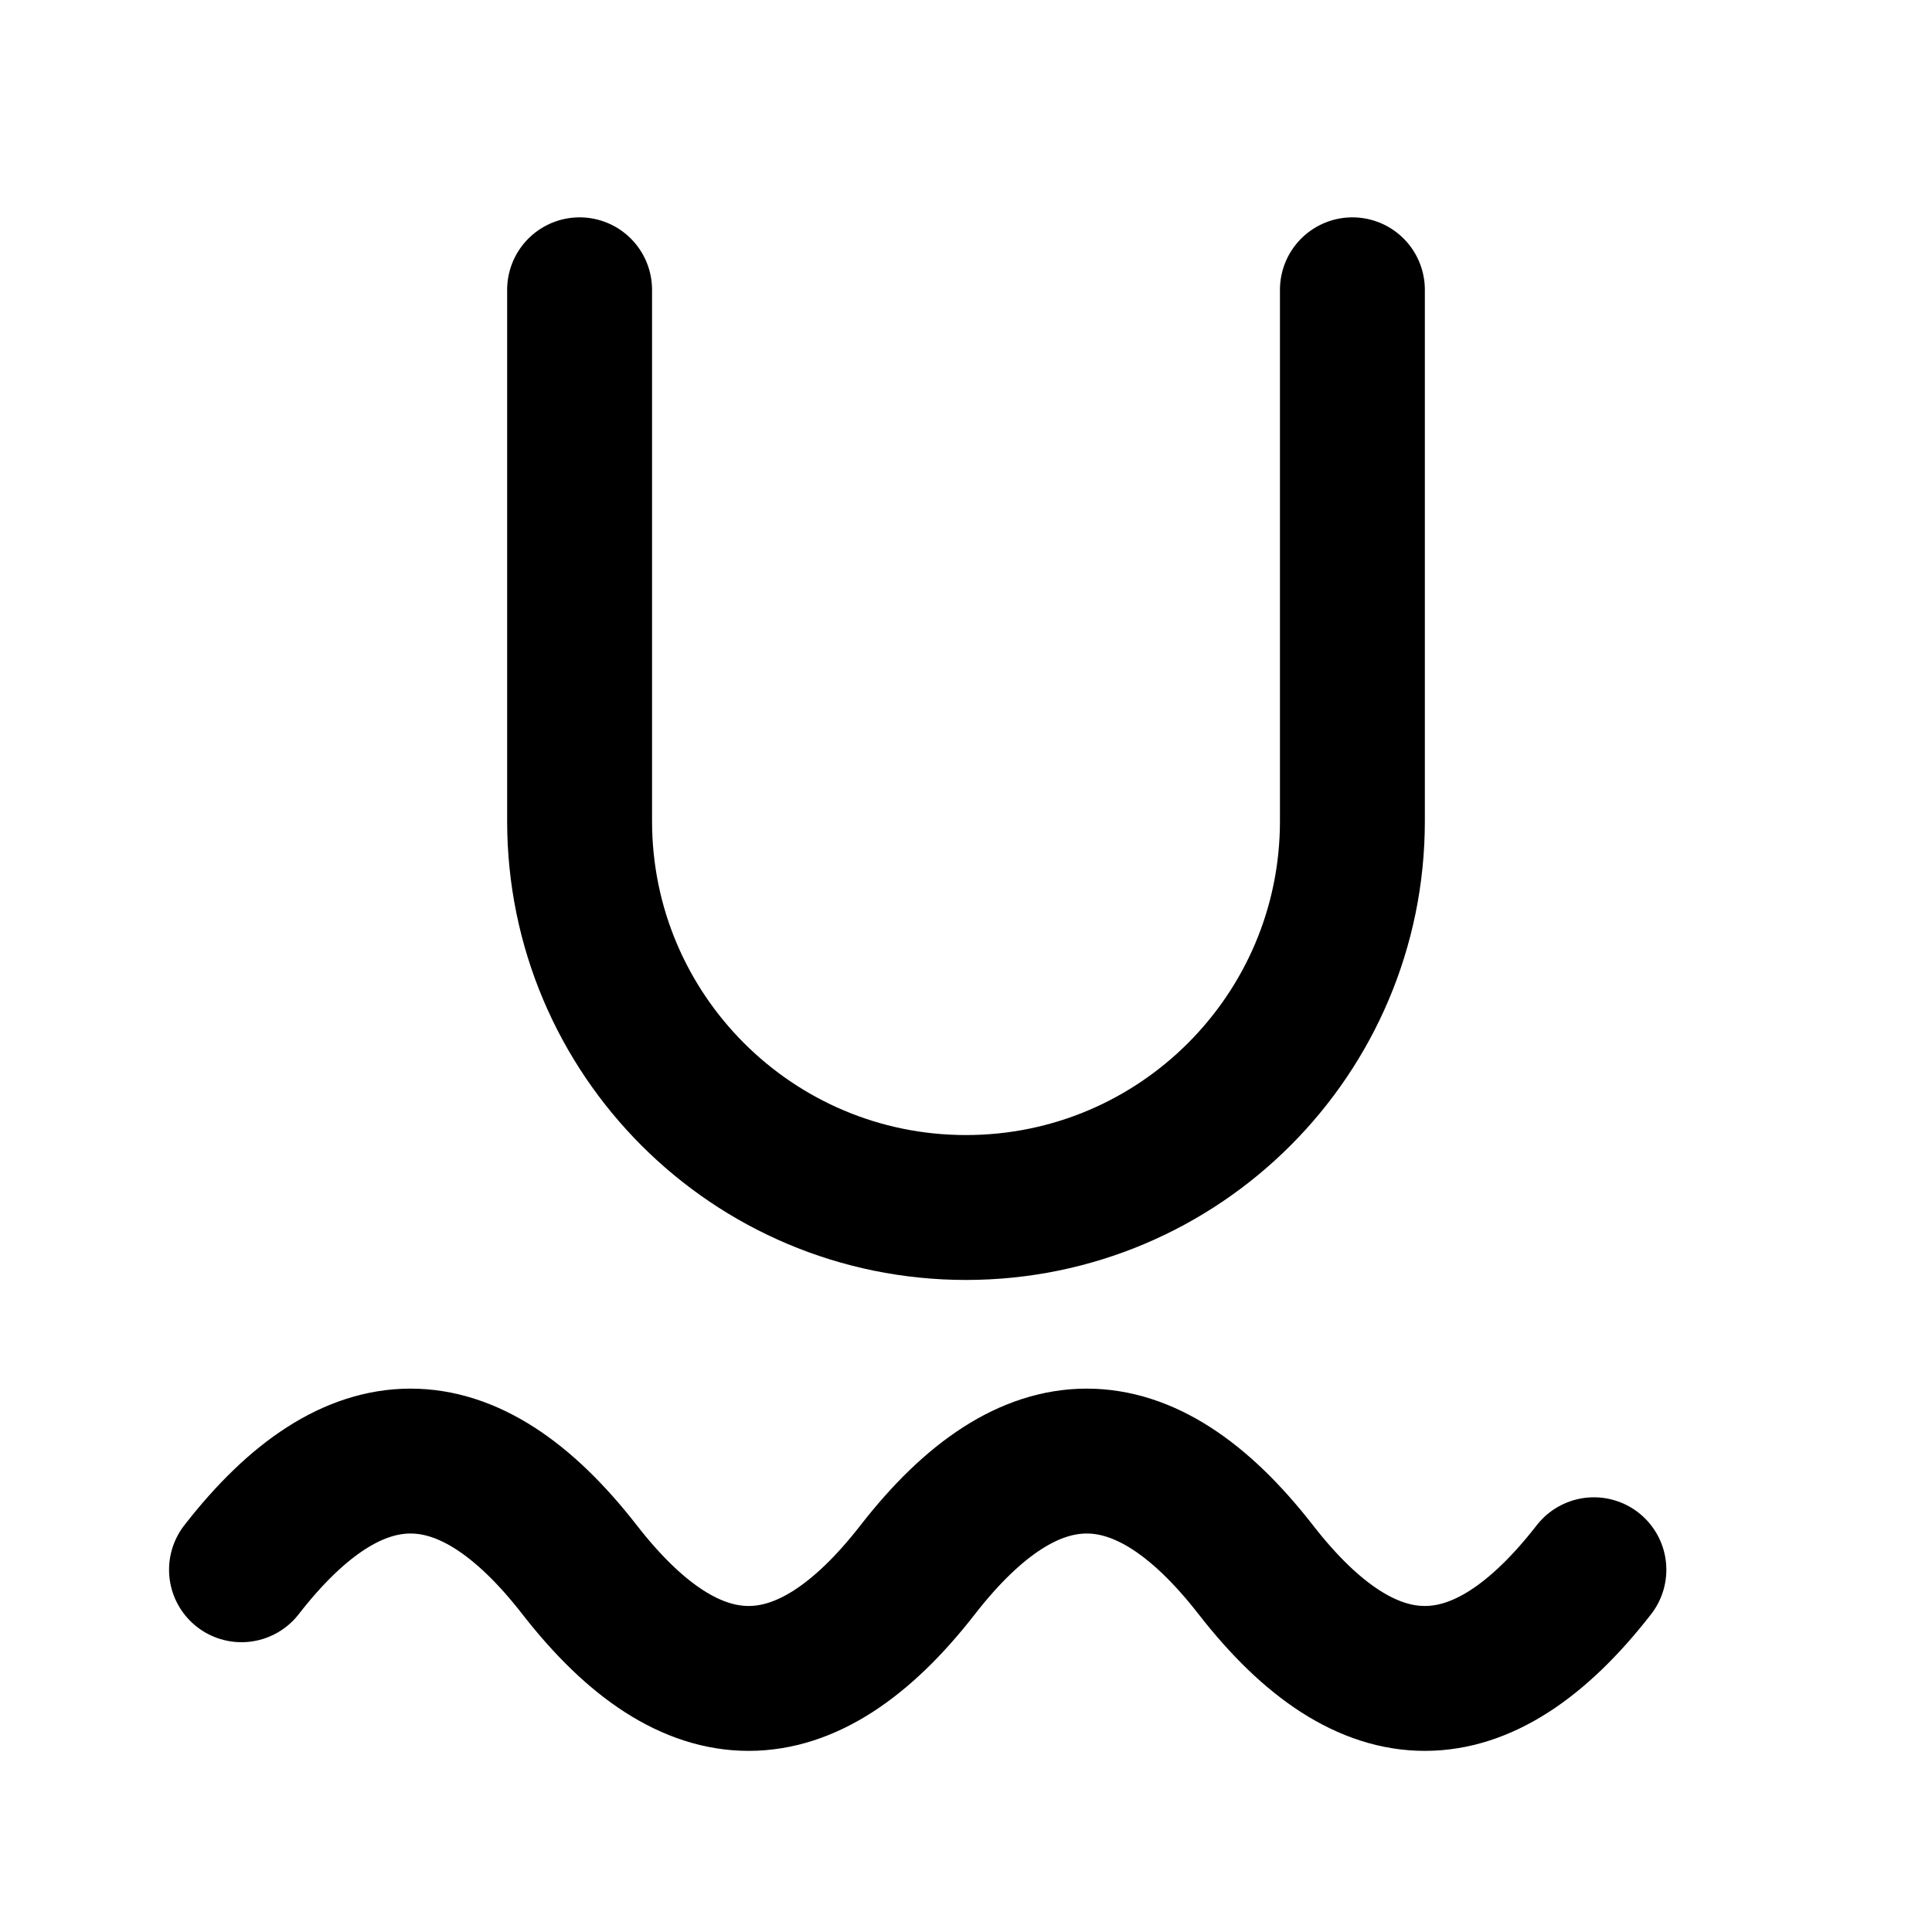
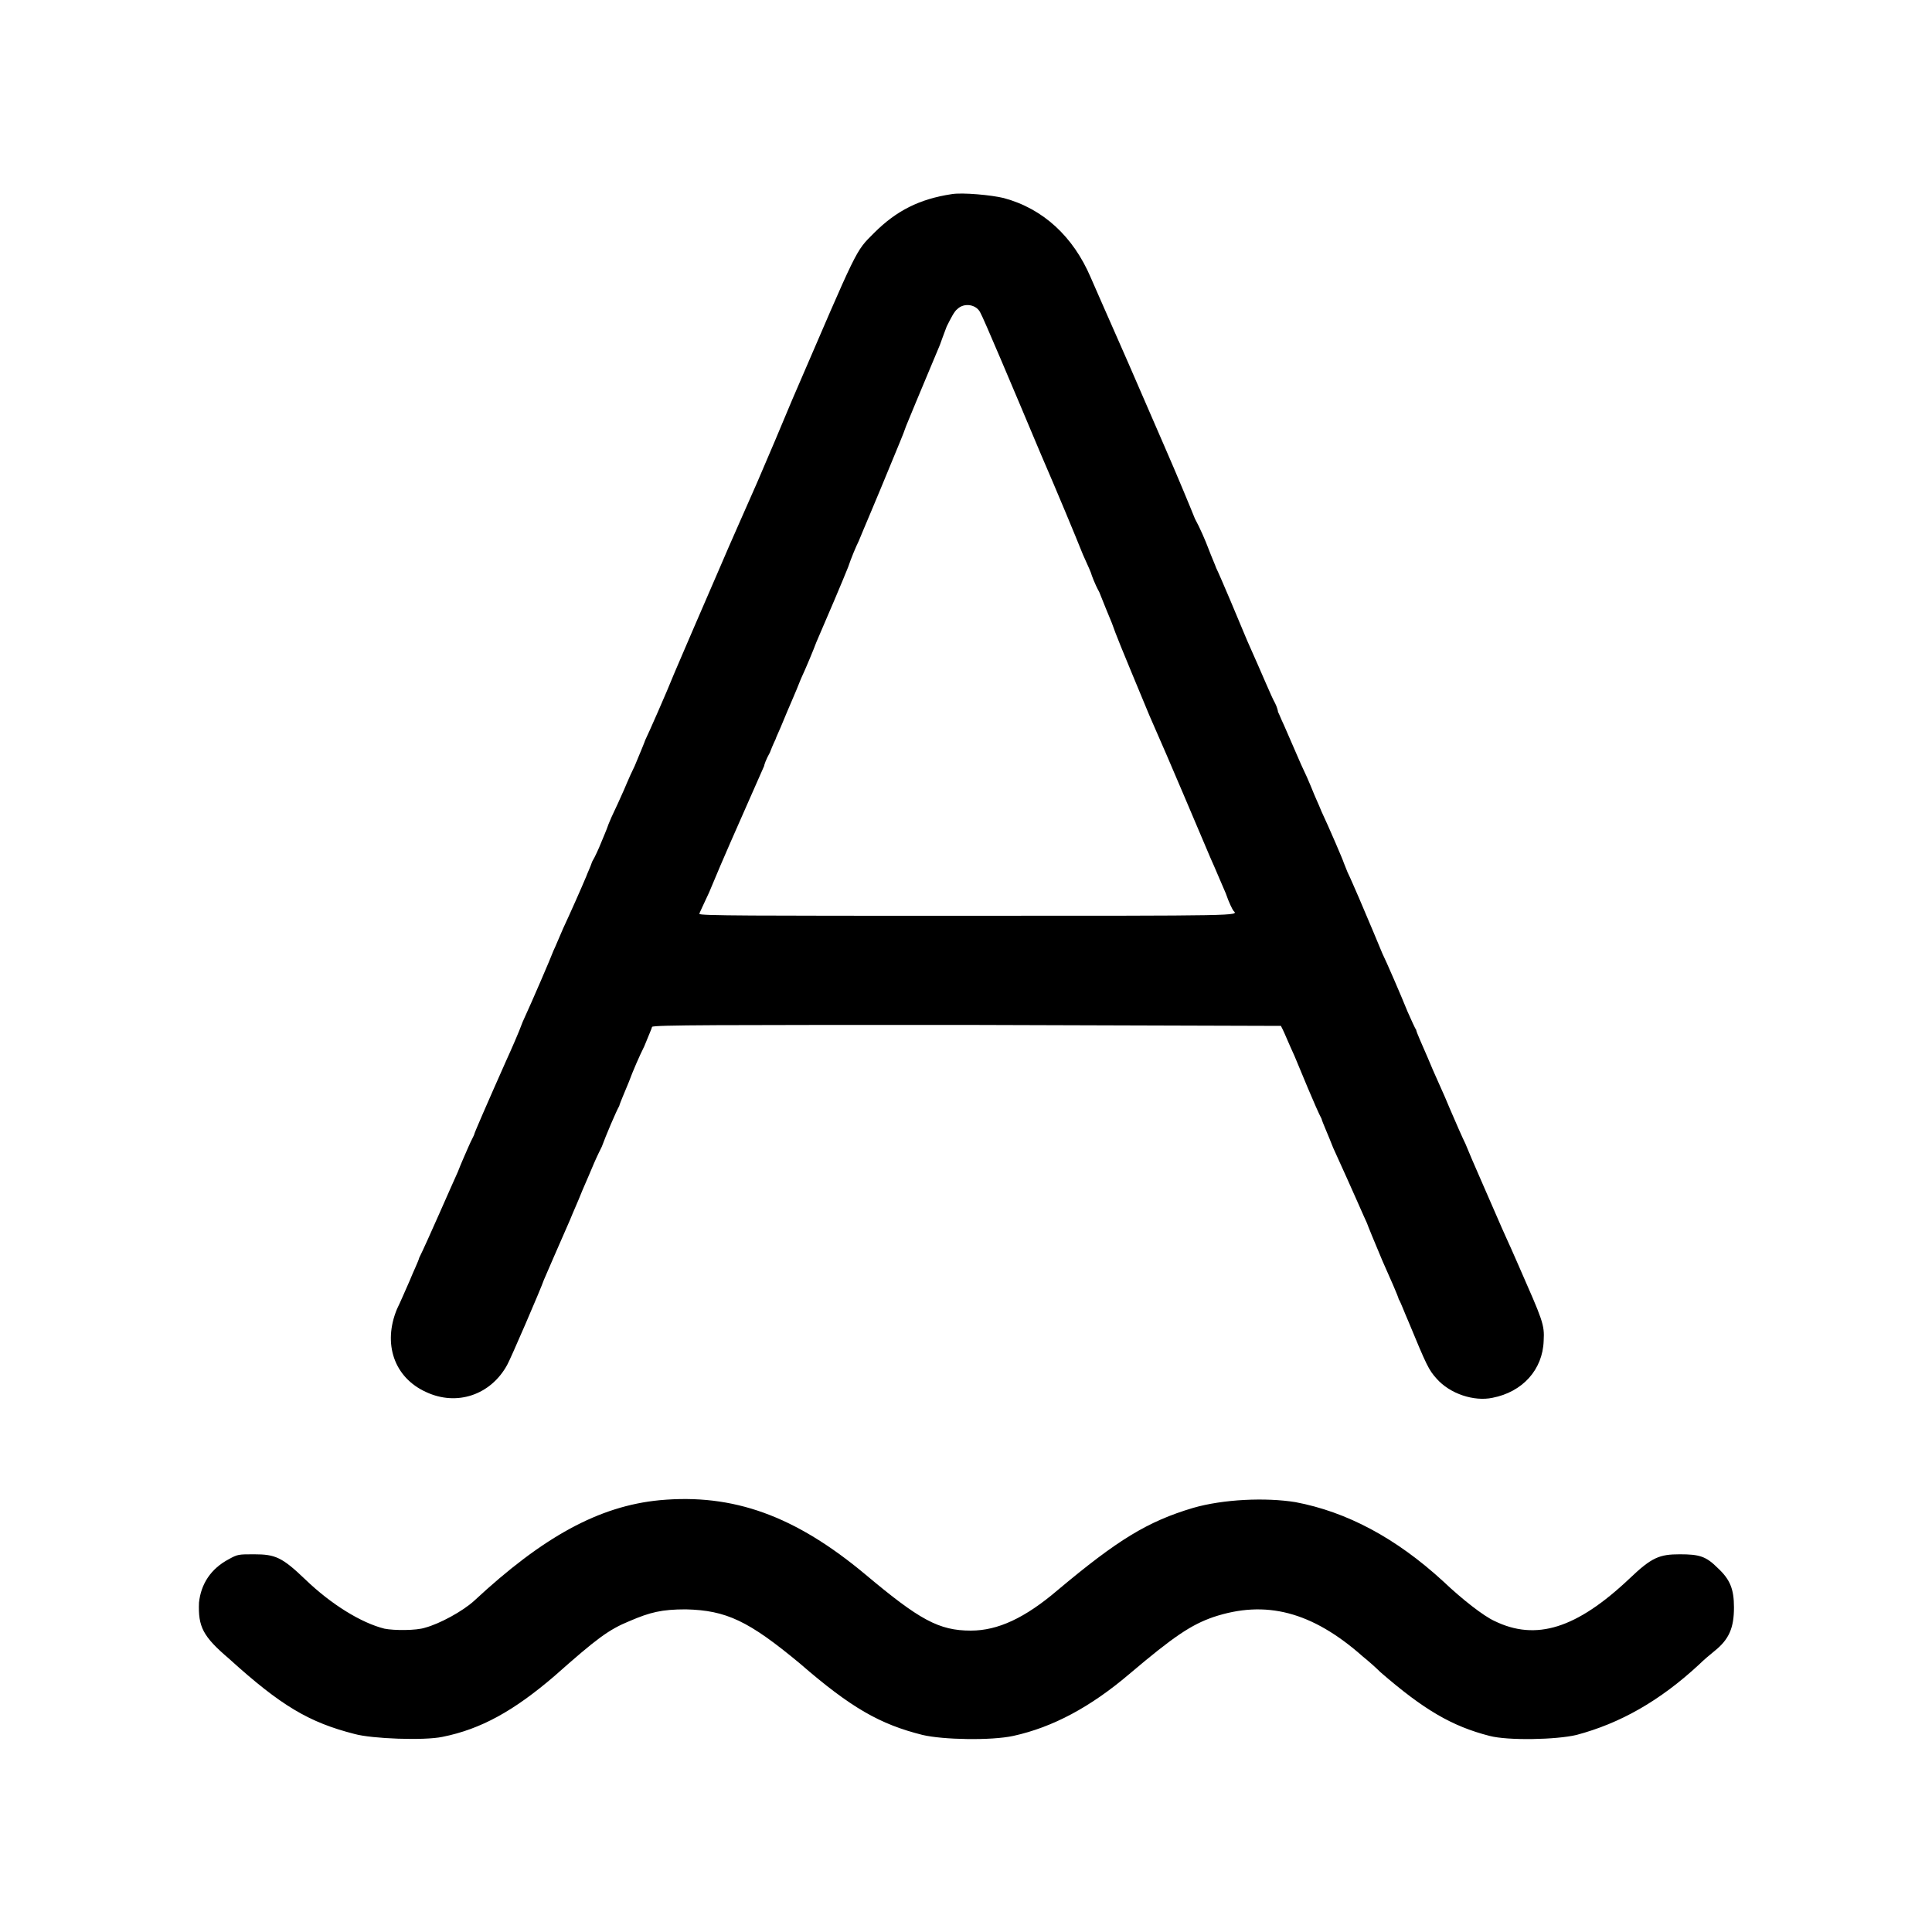
- <svg xmlns="http://www.w3.org/2000/svg" width="20" height="20" viewBox="0 0 20 20" fill="none" stroke="currentColor" stroke-width="1.5" stroke-linecap="round" stroke-linejoin="round">
-   <path d="M6 3v5.5a4 4 0 0 0 8 0V3" />
-   <path d="M2.5 16.25q1.75-2.25 3.5 0t3.5 0 3.5 0 3.5 0" />
+ <svg xmlns="http://www.w3.org/2000/svg" width="20" height="20" viewBox="0 0 20 20">
+   <path d="M 9.85 2.01 C 9.52 2.06, 9.28 2.18, 9.05 2.41 C 8.85 2.61, 8.89 2.54, 8.2 4.14 C 8.1 4.38, 7.94 4.76, 7.84 4.99 C 7.74 5.22, 7.56 5.62, 7.45 5.88 C 7.22 6.41, 7.1 6.69, 7.07 6.76 C 7.06 6.78, 7.02 6.88, 6.98 6.97 C 6.9 7.17, 6.71 7.6, 6.68 7.66 C 6.67 7.69, 6.62 7.81, 6.57 7.93 C 6.51 8.05, 6.46 8.18, 6.44 8.22 C 6.37 8.38, 6.34 8.43, 6.3 8.53 C 6.28 8.59, 6.24 8.68, 6.22 8.73 C 6.2 8.78, 6.16 8.87, 6.13 8.92 C 6.11 8.98, 6.08 9.04, 6.07 9.07 C 6.02 9.19, 5.9 9.46, 5.83 9.61 C 5.79 9.7, 5.75 9.8, 5.73 9.84 C 5.7 9.92, 5.52 10.34, 5.41 10.58 C 5.37 10.69, 5.29 10.87, 5.24 10.98 C 5.04 11.43, 4.91 11.73, 4.91 11.74 C 4.91 11.75, 4.88 11.8, 4.85 11.87 C 4.82 11.94, 4.77 12.05, 4.74 12.13 C 4.68 12.26, 4.42 12.86, 4.34 13.02 C 4.33 13.06, 4.28 13.16, 4.24 13.26 C 4.2 13.35, 4.14 13.49, 4.11 13.55 C 3.96 13.91, 4.08 14.26, 4.41 14.41 C 4.73 14.56, 5.08 14.44, 5.25 14.13 C 5.28 14.08, 5.6 13.34, 5.63 13.25 C 5.65 13.2, 5.8 12.86, 5.9 12.63 C 5.94 12.53, 5.97 12.47, 6.03 12.32 C 6.07 12.23, 6.12 12.11, 6.15 12.04 C 6.18 11.97, 6.22 11.89, 6.23 11.87 C 6.27 11.76, 6.38 11.5, 6.41 11.45 C 6.42 11.41, 6.47 11.3, 6.51 11.2 C 6.55 11.09, 6.62 10.93, 6.67 10.83 C 6.71 10.73, 6.75 10.64, 6.75 10.63 C 6.77 10.61, 7.43 10.61, 10.01 10.61 L 13.26 10.62 13.28 10.66 C 13.3 10.7, 13.34 10.8, 13.4 10.93 C 13.45 11.05, 13.63 11.49, 13.68 11.58 C 13.69 11.62, 13.75 11.75, 13.8 11.88 C 14.01 12.34, 14.13 12.62, 14.15 12.66 C 14.16 12.69, 14.23 12.86, 14.31 13.05 C 14.39 13.23, 14.47 13.41, 14.48 13.45 C 14.5 13.48, 14.54 13.59, 14.58 13.68 C 14.77 14.14, 14.79 14.18, 14.87 14.27 C 15.01 14.43, 15.26 14.51, 15.45 14.47 C 15.76 14.41, 15.97 14.18, 15.98 13.88 C 15.99 13.71, 15.97 13.67, 15.72 13.1 C 15.71 13.08, 15.66 12.96, 15.6 12.83 C 15.54 12.7, 15.43 12.44, 15.35 12.26 C 15.27 12.08, 15.19 11.89, 15.17 11.84 C 15.14 11.78, 15.07 11.62, 15.01 11.48 C 14.95 11.33, 14.84 11.1, 14.78 10.95 C 14.72 10.81, 14.66 10.68, 14.66 10.66 C 14.65 10.65, 14.61 10.56, 14.57 10.47 C 14.51 10.32, 14.35 9.95, 14.31 9.87 C 14.29 9.82, 14.16 9.51, 14.07 9.3 C 14.03 9.21, 13.98 9.09, 13.95 9.03 C 13.93 8.98, 13.91 8.93, 13.91 8.93 C 13.91 8.92, 13.76 8.57, 13.68 8.4 C 13.64 8.3, 13.63 8.29, 13.57 8.14 C 13.55 8.09, 13.51 8, 13.49 7.96 C 13.47 7.92, 13.42 7.8, 13.38 7.71 C 13.34 7.62, 13.29 7.5, 13.27 7.46 C 13.25 7.41, 13.23 7.37, 13.23 7.37 C 13.23 7.36, 13.22 7.32, 13.2 7.28 C 13.16 7.21, 13.08 7.01, 12.91 6.63 C 12.84 6.46, 12.63 5.96, 12.59 5.88 C 12.58 5.85, 12.54 5.76, 12.51 5.68 C 12.48 5.6, 12.42 5.46, 12.37 5.37 C 12.33 5.27, 12.19 4.93, 12.05 4.61 C 11.91 4.29, 11.7 3.8, 11.58 3.53 C 11.46 3.26, 11.33 2.96, 11.29 2.87 C 11.11 2.45, 10.8 2.16, 10.39 2.05 C 10.27 2.02, 9.96 1.99, 9.85 2.01 M 9.91 3.2 C 9.88 3.22, 9.84 3.3, 9.8 3.38 C 9.77 3.46, 9.74 3.54, 9.73 3.57 C 9.71 3.62, 9.49 4.14, 9.38 4.41 C 9.35 4.5, 9.28 4.66, 9.24 4.76 C 9.06 5.2, 8.93 5.5, 8.89 5.6 C 8.86 5.66, 8.81 5.78, 8.78 5.87 C 8.72 6.02, 8.58 6.35, 8.45 6.65 C 8.42 6.73, 8.35 6.9, 8.29 7.03 C 8.24 7.16, 8.15 7.36, 8.11 7.46 C 8.07 7.56, 8.03 7.64, 8.03 7.65 C 8.03 7.65, 8 7.71, 7.97 7.79 C 7.93 7.86, 7.91 7.92, 7.91 7.93 C 7.91 7.93, 7.84 8.09, 7.76 8.27 C 7.62 8.59, 7.51 8.83, 7.34 9.24 C 7.29 9.35, 7.24 9.45, 7.24 9.46 C 7.23 9.48, 7.79 9.48, 10.01 9.48 C 12.87 9.48, 12.82 9.48, 12.77 9.43 C 12.76 9.42, 12.72 9.34, 12.69 9.25 C 12.65 9.16, 12.58 8.99, 12.53 8.88 C 12.38 8.53, 12.13 7.93, 11.9 7.41 C 11.58 6.64, 11.56 6.59, 11.51 6.45 C 11.48 6.38, 11.42 6.23, 11.38 6.13 C 11.33 6.04, 11.3 5.95, 11.3 5.95 C 11.3 5.94, 11.26 5.85, 11.21 5.74 C 11.13 5.54, 10.96 5.13, 10.77 4.69 C 10.48 4, 10.18 3.29, 10.15 3.24 C 10.11 3.15, 9.98 3.13, 9.91 3.2 M 6.83 15.53 C 6.2 15.59, 5.62 15.91, 4.91 16.57 C 4.79 16.68, 4.55 16.81, 4.4 16.85 C 4.31 16.88, 4.08 16.88, 3.98 16.86 C 3.74 16.8, 3.43 16.61, 3.16 16.35 C 2.92 16.12, 2.85 16.09, 2.63 16.09 C 2.47 16.09, 2.46 16.09, 2.37 16.14 C 2.18 16.24, 2.08 16.4, 2.06 16.59 C 2.05 16.84, 2.1 16.94, 2.37 17.17 C 2.91 17.66, 3.2 17.83, 3.67 17.95 C 3.85 18, 4.39 18.02, 4.58 17.98 C 4.98 17.9, 5.32 17.71, 5.74 17.35 C 6.18 16.96, 6.3 16.87, 6.52 16.78 C 6.73 16.69, 6.85 16.66, 7.1 16.66 C 7.52 16.67, 7.75 16.78, 8.28 17.22 C 8.81 17.68, 9.11 17.85, 9.55 17.96 C 9.76 18.01, 10.26 18.02, 10.49 17.97 C 10.9 17.88, 11.29 17.67, 11.69 17.33 C 12.15 16.94, 12.33 16.82, 12.56 16.74 C 13.1 16.56, 13.58 16.68, 14.11 17.15 C 14.16 17.19, 14.24 17.26, 14.29 17.31 C 14.74 17.7, 15.03 17.87, 15.42 17.97 C 15.61 18.02, 16.11 18.01, 16.32 17.96 C 16.77 17.84, 17.18 17.61, 17.59 17.23 C 17.63 17.19, 17.7 17.13, 17.75 17.09 C 17.9 16.97, 17.95 16.85, 17.95 16.64 C 17.95 16.45, 17.91 16.35, 17.78 16.23 C 17.66 16.11, 17.59 16.09, 17.39 16.09 C 17.18 16.09, 17.1 16.12, 16.87 16.34 C 16.32 16.86, 15.9 16.99, 15.47 16.78 C 15.36 16.73, 15.14 16.56, 14.94 16.37 C 14.45 15.92, 13.94 15.65, 13.41 15.55 C 13.1 15.5, 12.66 15.52, 12.35 15.61 C 11.88 15.75, 11.57 15.94, 10.95 16.46 C 10.61 16.75, 10.33 16.88, 10.05 16.88 C 9.72 16.88, 9.52 16.77, 8.96 16.3 C 8.23 15.69, 7.59 15.46, 6.83 15.53" fill-rule="evenodd" />
</svg>
